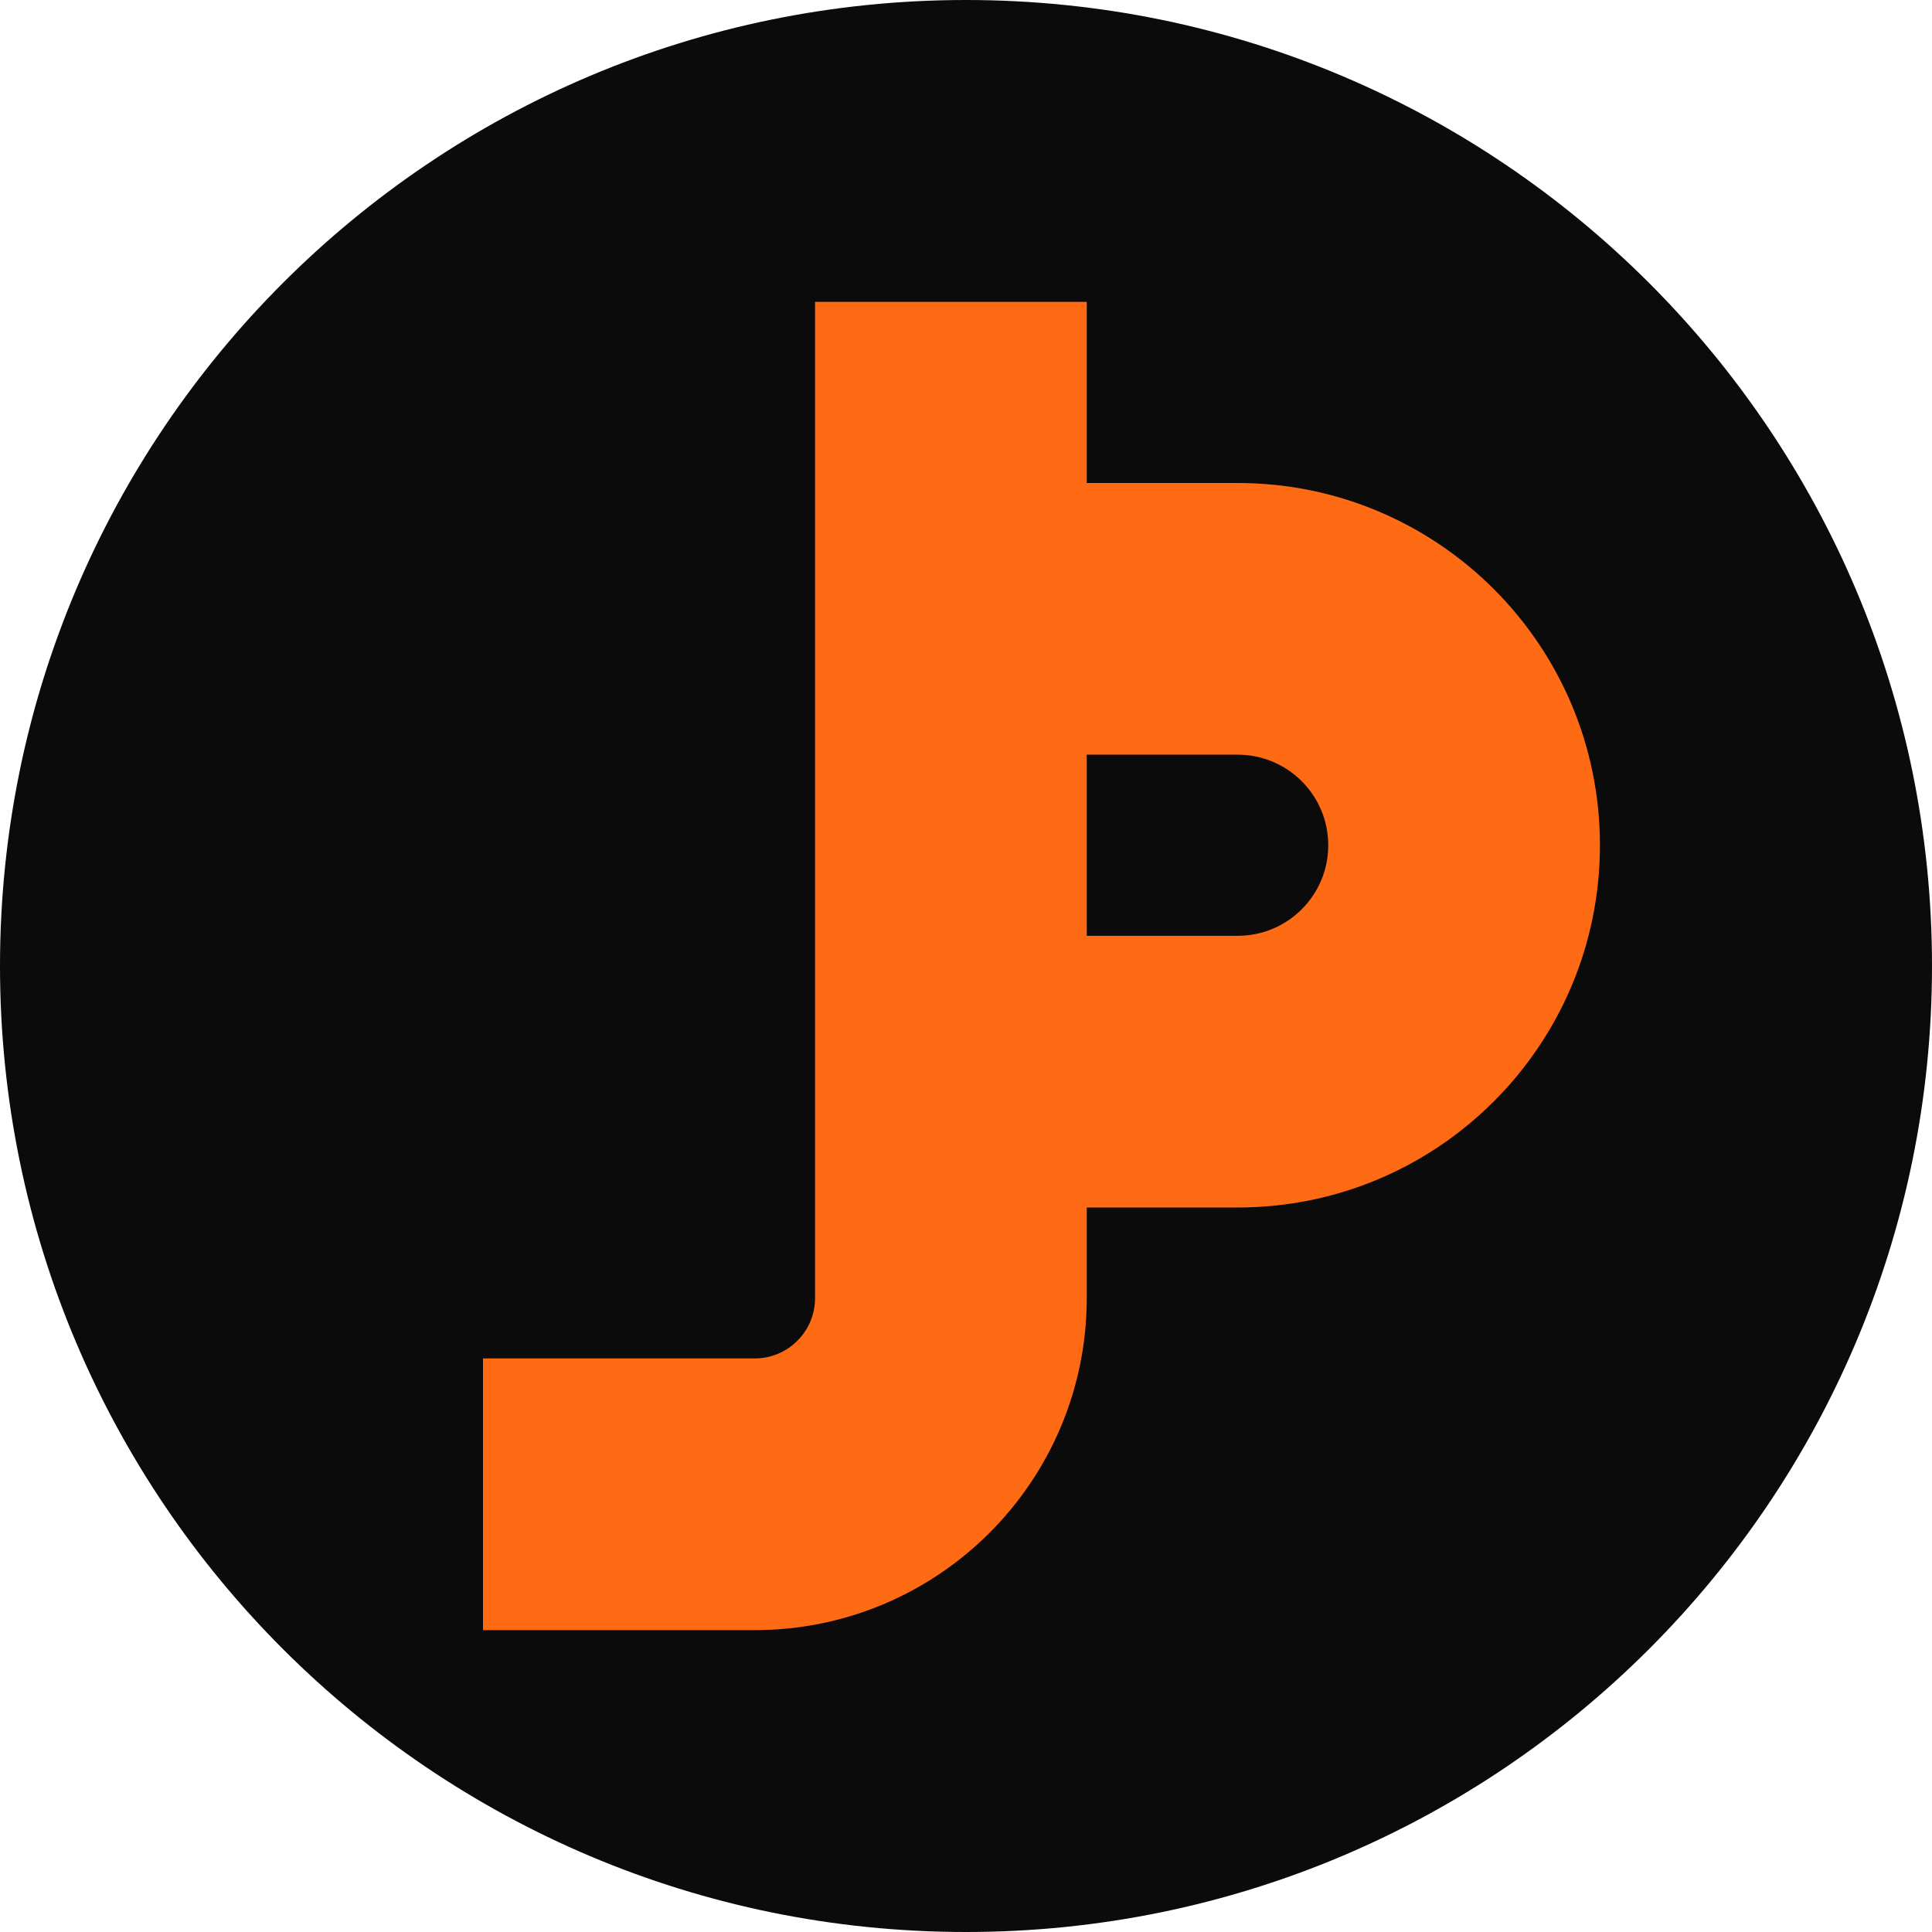
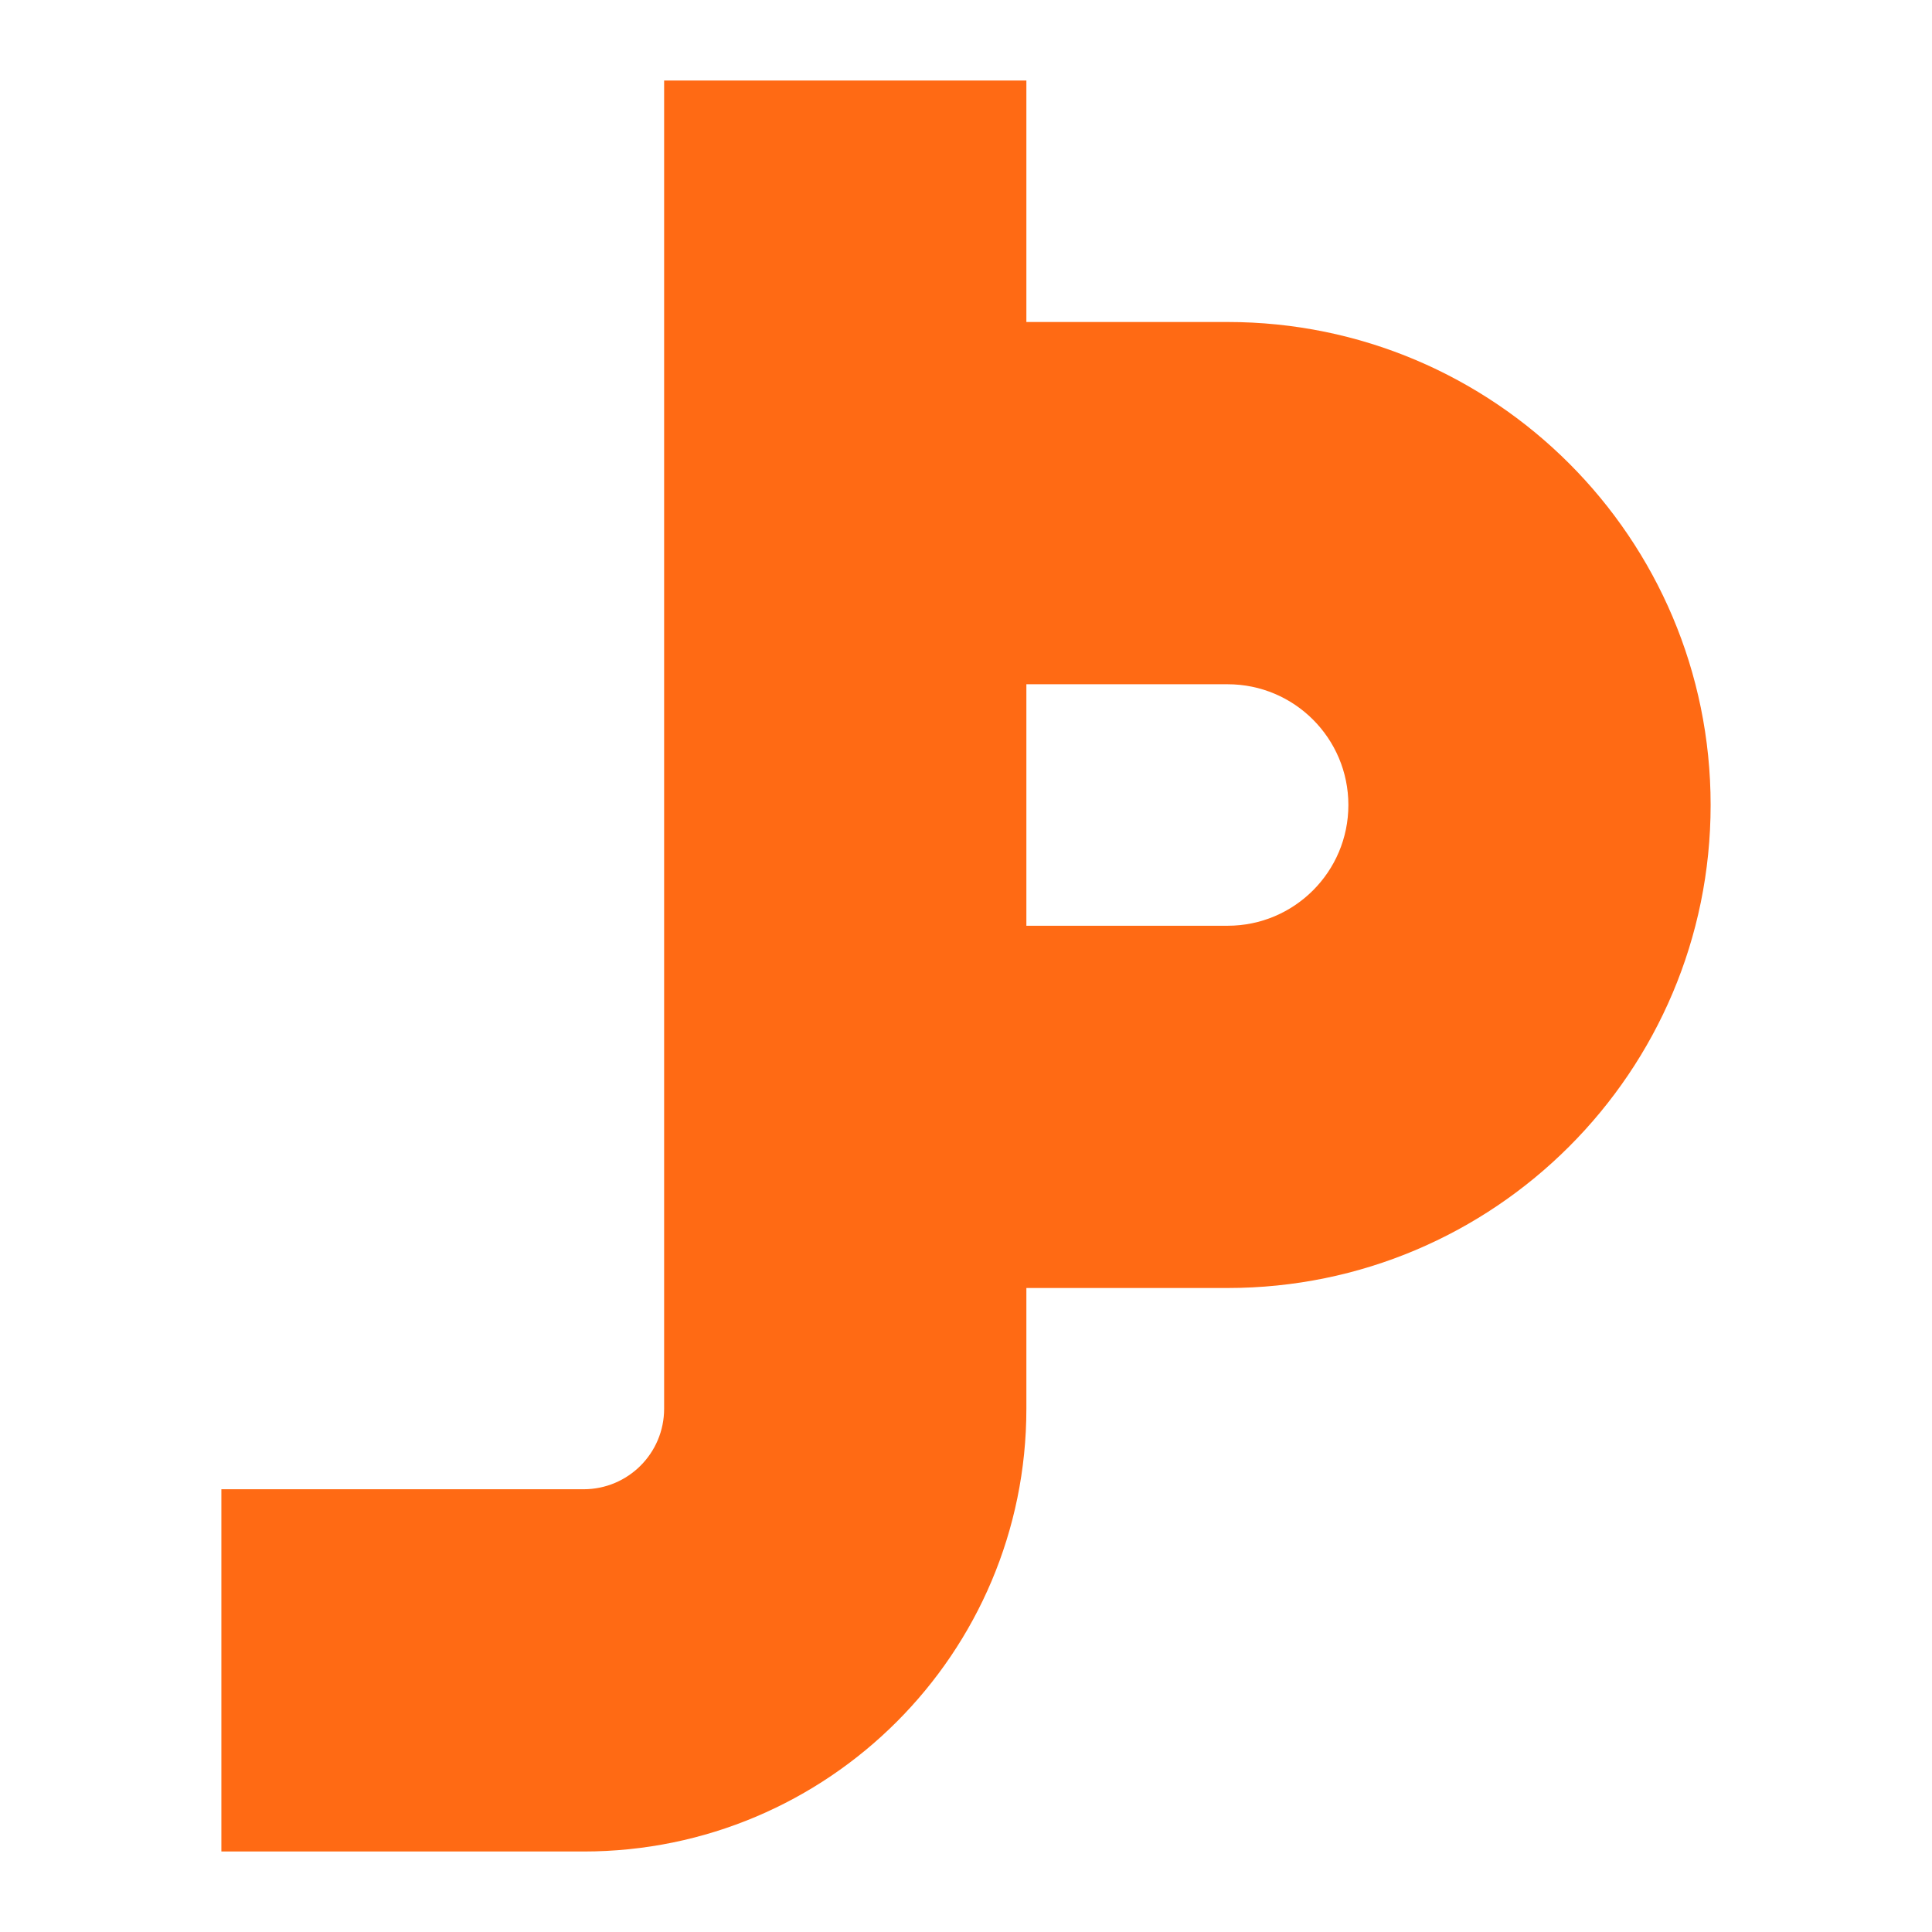
- <svg xmlns="http://www.w3.org/2000/svg" viewBox="0 0 32 32">
-   <circle cx="16" cy="16" r="16" fill="#0b0b0b" />
+ <svg xmlns="http://www.w3.org/2000/svg" viewBox="5.25 4 24 24">
  <path fill="#ff6a14" fill-rule="evenodd" d="M13.5 5h4.5v3h2.5a6 6 0 0 1 0 12H18v1.5a5.5 5.5 0 0 1-5.5 5.5H8v-4.5h4.5a1 1 0 0 0 1-1zM18 12.5v3h2.5a1.5 1.5 0 0 0 0-3z" />
</svg>
